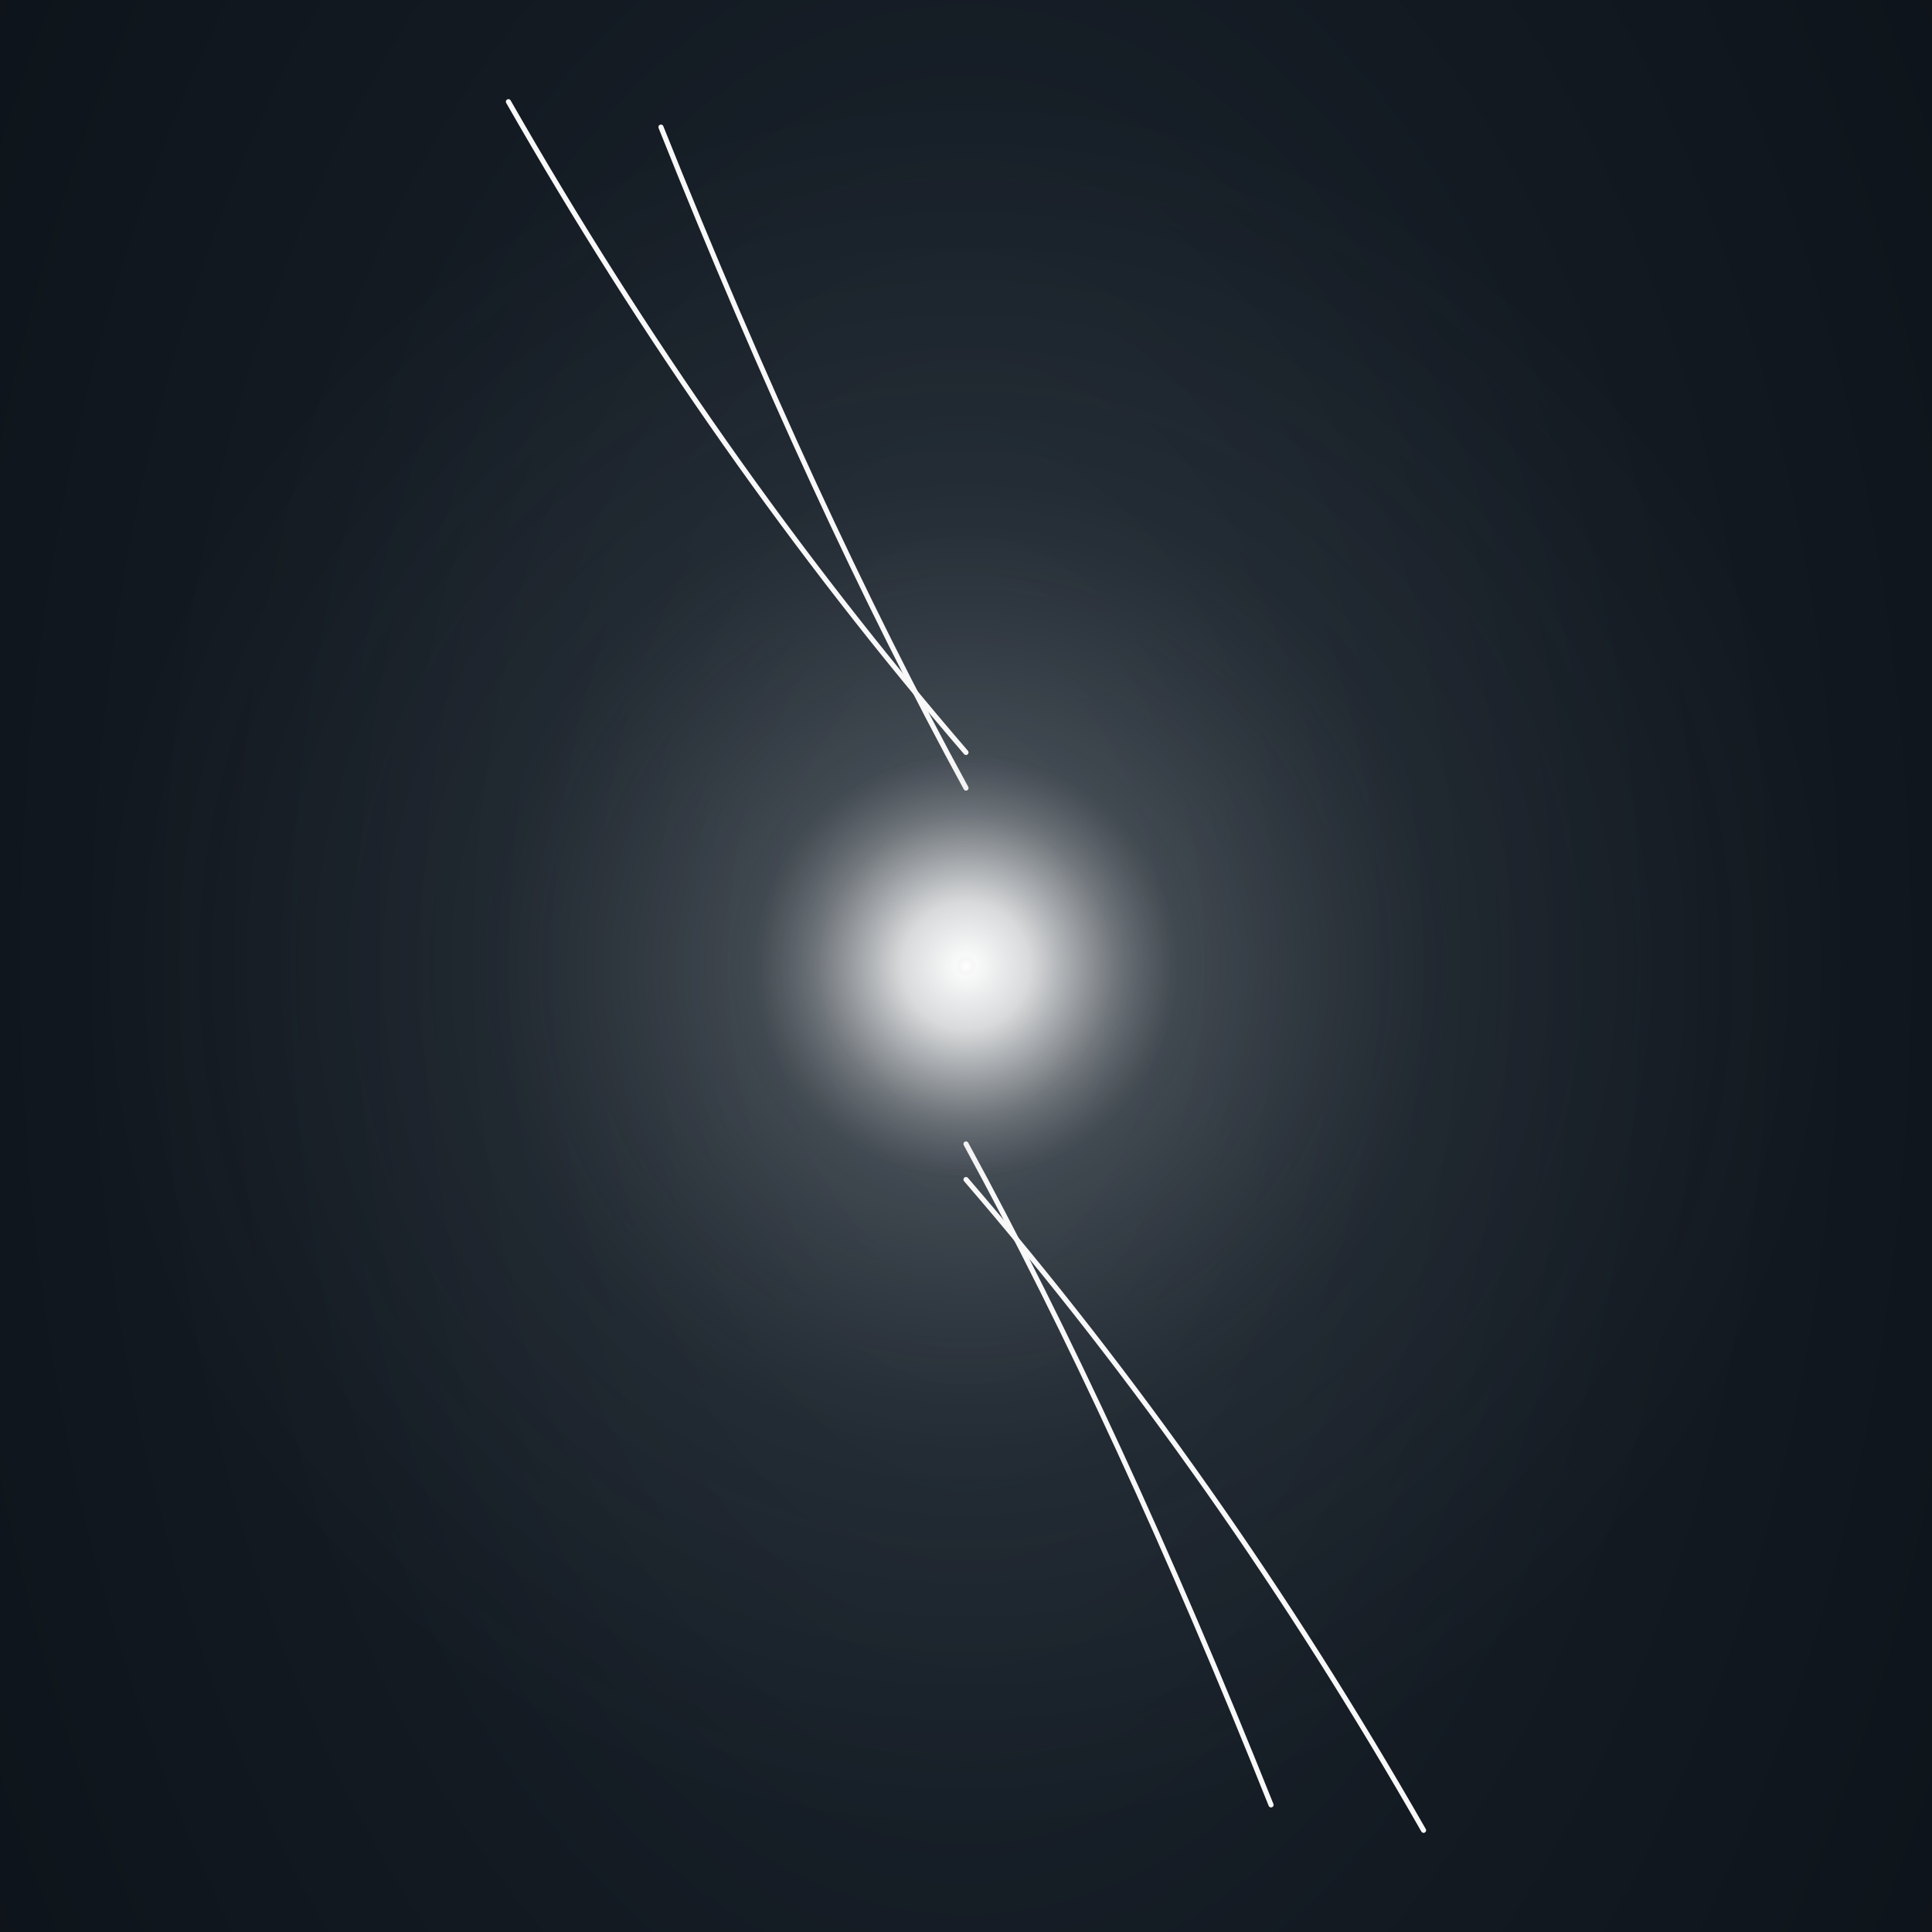
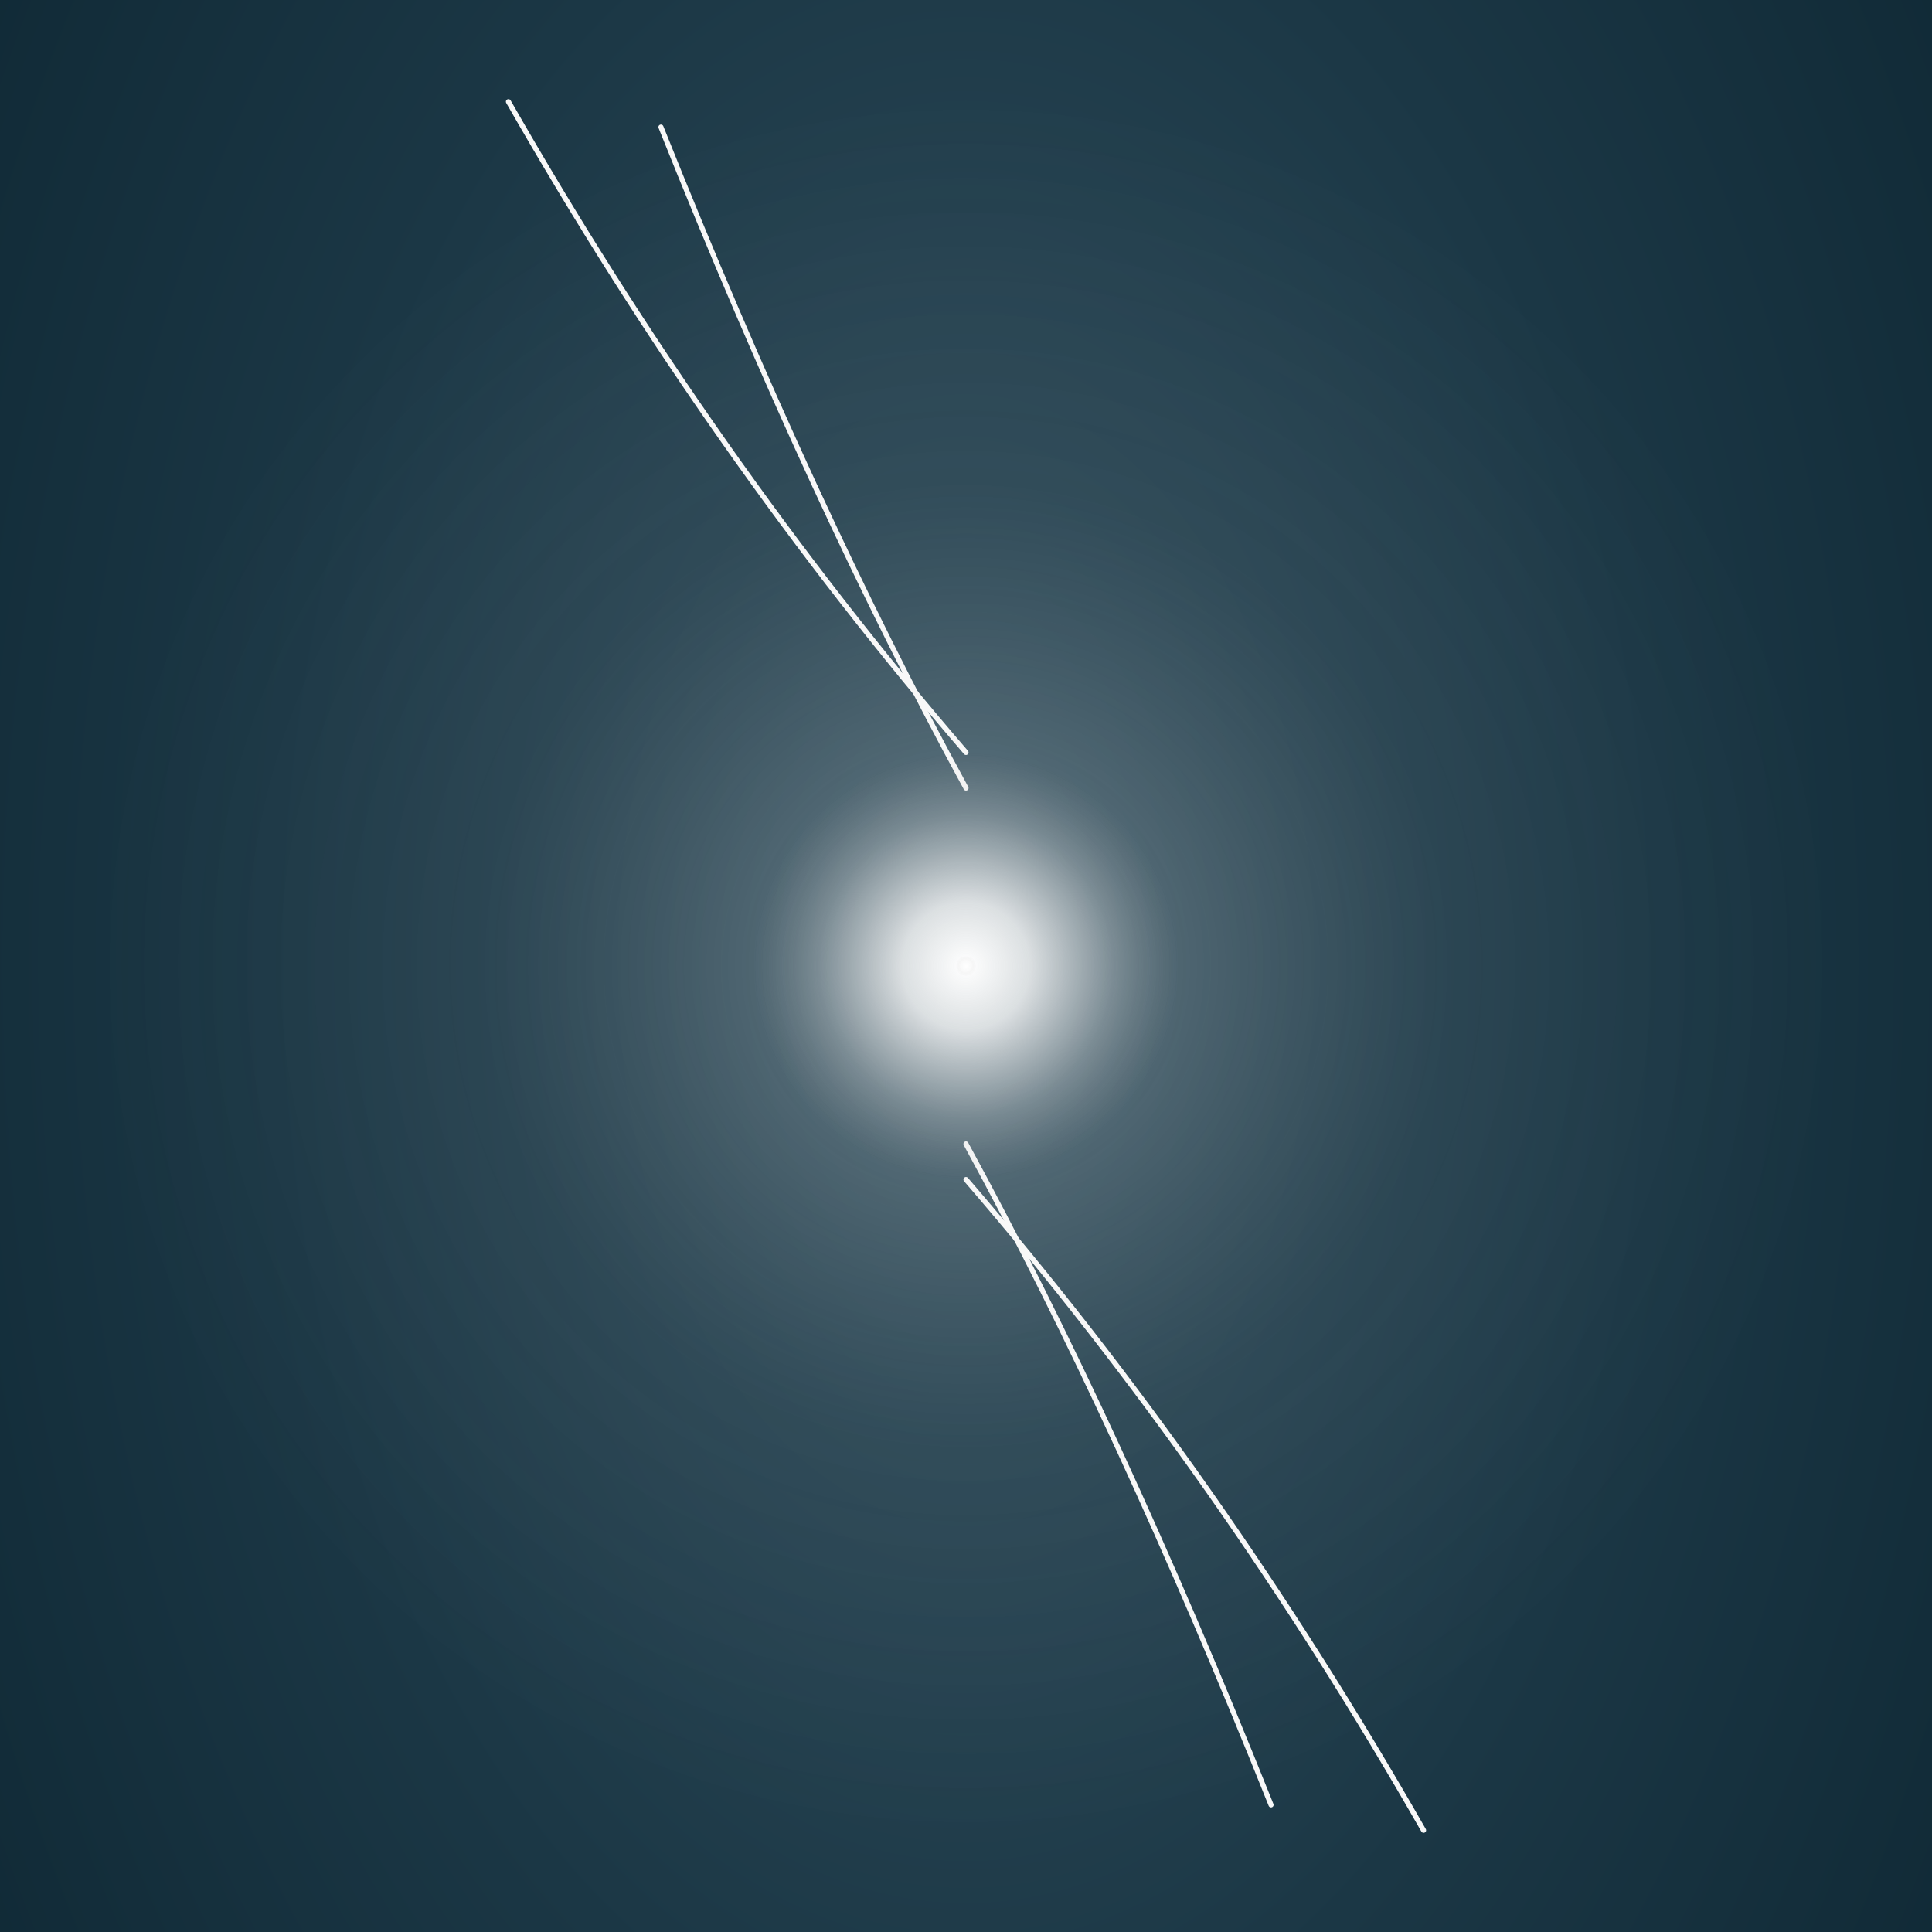
<svg xmlns="http://www.w3.org/2000/svg" viewBox="0 80 380 380" role="img" aria-label="Ignition">
  <defs>
    <style>
@keyframes core-r { 
  0%, 100% { r: 34px; } 
  50% { r: 52px; } 
}
@keyframes aura-r { 
  0%, 100% { rx: 155px; ry: 155px; opacity: 0.75; } 
  50% { rx: 195px; ry: 195px; opacity: 1; } 
}

/* Stormen fra oven - lang kurve der samler sig mod kernen */
@keyframes storm-top { 
  0%, 100% { 
    d: path("M 100 100 Q 140 170 190 228");
    stroke-width: 0.4px;
    opacity: 0.35;
  }
  50% { 
    d: path("M 100 100 Q 140 170 190 228");
    stroke-width: 1.3px;
    opacity: 0.95;
  }
}
/* Stormen fra neden - lang kurve der samler sig mod kernen fra anden side */
@keyframes storm-bot { 
  0%, 100% { 
    d: path("M 280 440 Q 240 370 190 312");
    stroke-width: 0.4px;
    opacity: 0.35;
  }
  50% { 
    d: path("M 280 440 Q 240 370 190 312");
    stroke-width: 1.3px;
    opacity: 0.95;
  }
}
/* Ekstra støtte-linjer der også samler sig mod kernen */
@keyframes storm-top-2 { 
  0%, 100% { 
    d: path("M 130 105 Q 160 180 190 235");
    stroke-width: 0.3px;
    opacity: 0.25;
  }
  50% { 
    d: path("M 130 105 Q 160 180 190 235");
    stroke-width: 0.9px;
    opacity: 0.7;
  }
}
@keyframes storm-bot-2 { 
  0%, 100% { 
    d: path("M 250 435 Q 220 360 190 305");
    stroke-width: 0.3px;
    opacity: 0.25;
  }
  50% { 
    d: path("M 250 435 Q 220 360 190 305");
    stroke-width: 0.9px;
    opacity: 0.7;
  }
}
/* Funken - lille antænding lige ved kernen */
@keyframes spark {
  0%, 100% { r: 2px; opacity: 0.3; }
  50% { r: 5px; opacity: 1; }
}

.core { animation: core-r 8s ease-in-out infinite; }
.aura { animation: aura-r 8s ease-in-out infinite; }
.s-top { animation: storm-top 8s ease-in-out infinite; }
.s-bot { animation: storm-bot 8s ease-in-out infinite; }
.s-top-2 { animation: storm-top-2 8s ease-in-out infinite; }
.s-bot-2 { animation: storm-bot-2 8s ease-in-out infinite; }
.spark { animation: spark 8s ease-in-out infinite; }
@media (prefers-reduced-motion: reduce) {
  .core, .aura, .s-top, .s-bot, .s-top-2, .s-bot-2, .spark { animation: none; }
}
</style>
    <radialGradient id="well" cx="50%" cy="42%" r="65%">
-       <stop offset="0%" stop-color="#1f2a35" />
-       <stop offset="55%" stop-color="#131a22" />
-       <stop offset="100%" stop-color="#0c1218" />
+       <stop offset="0%" stop-color="#345261" />
+       <stop offset="55%" stop-color="#1B3745" />
+       <stop offset="100%" stop-color="#0E2733" />
    </radialGradient>
    <radialGradient id="core-g" cx="50%" cy="50%" r="50%">
      <stop offset="0%" stop-color="#ffffff" stop-opacity="1" />
      <stop offset="30%" stop-color="#f8f8f8" stop-opacity="0.8" />
      <stop offset="70%" stop-color="#e0e0e0" stop-opacity="0.25" />
      <stop offset="100%" stop-color="#b0b0b0" stop-opacity="0" />
    </radialGradient>
    <radialGradient id="aura-g" cx="50%" cy="50%" r="50%">
      <stop offset="0%" stop-color="#f8f8f8" stop-opacity="0.32" />
      <stop offset="55%" stop-color="#909090" stop-opacity="0.08" />
      <stop offset="100%" stop-color="#909090" stop-opacity="0" />
    </radialGradient>
    <radialGradient id="spark-g" cx="50%" cy="50%" r="50%">
      <stop offset="0%" stop-color="#ffffff" stop-opacity="1" />
      <stop offset="50%" stop-color="#f8f8f8" stop-opacity="0.6" />
      <stop offset="100%" stop-color="#e0e0e0" stop-opacity="0" />
    </radialGradient>
  </defs>
  <rect x="0" y="0" width="380" height="640" fill="url(#well)" />
  <ellipse class="aura" cx="190" cy="270" rx="170" ry="170" fill="url(#aura-g)" />
  <g fill="none" stroke="#f8f8f8" stroke-linecap="round">
    <path class="s-top" d="M 100 100 Q 140 170 190 228" />
    <path class="s-top-2" d="M 130 105 Q 160 180 190 235" />
    <path class="s-bot" d="M 280 440 Q 240 370 190 312" />
    <path class="s-bot-2" d="M 250 435 Q 220 360 190 305" />
  </g>
  <circle class="core" cx="190" cy="270" r="42" fill="url(#core-g)" />
  <circle class="spark" cx="190" cy="270" r="2" fill="url(#spark-g)" />
  <line x1="140" y1="520" x2="240" y2="520" stroke="#b0b0b0" stroke-width="0.5" opacity="0.5" />
  <text x="190" y="555" text-anchor="middle" font-family="Cinzel, serif" font-size="12" letter-spacing="4" fill="#e0e0e0" opacity="0.95">IGNITION</text>
  <text x="190" y="580" text-anchor="middle" font-family="Cormorant Garamond, Georgia, serif" font-size="13" font-style="italic" fill="#b0b0b0" opacity="0.8">livets tænding</text>
</svg>
